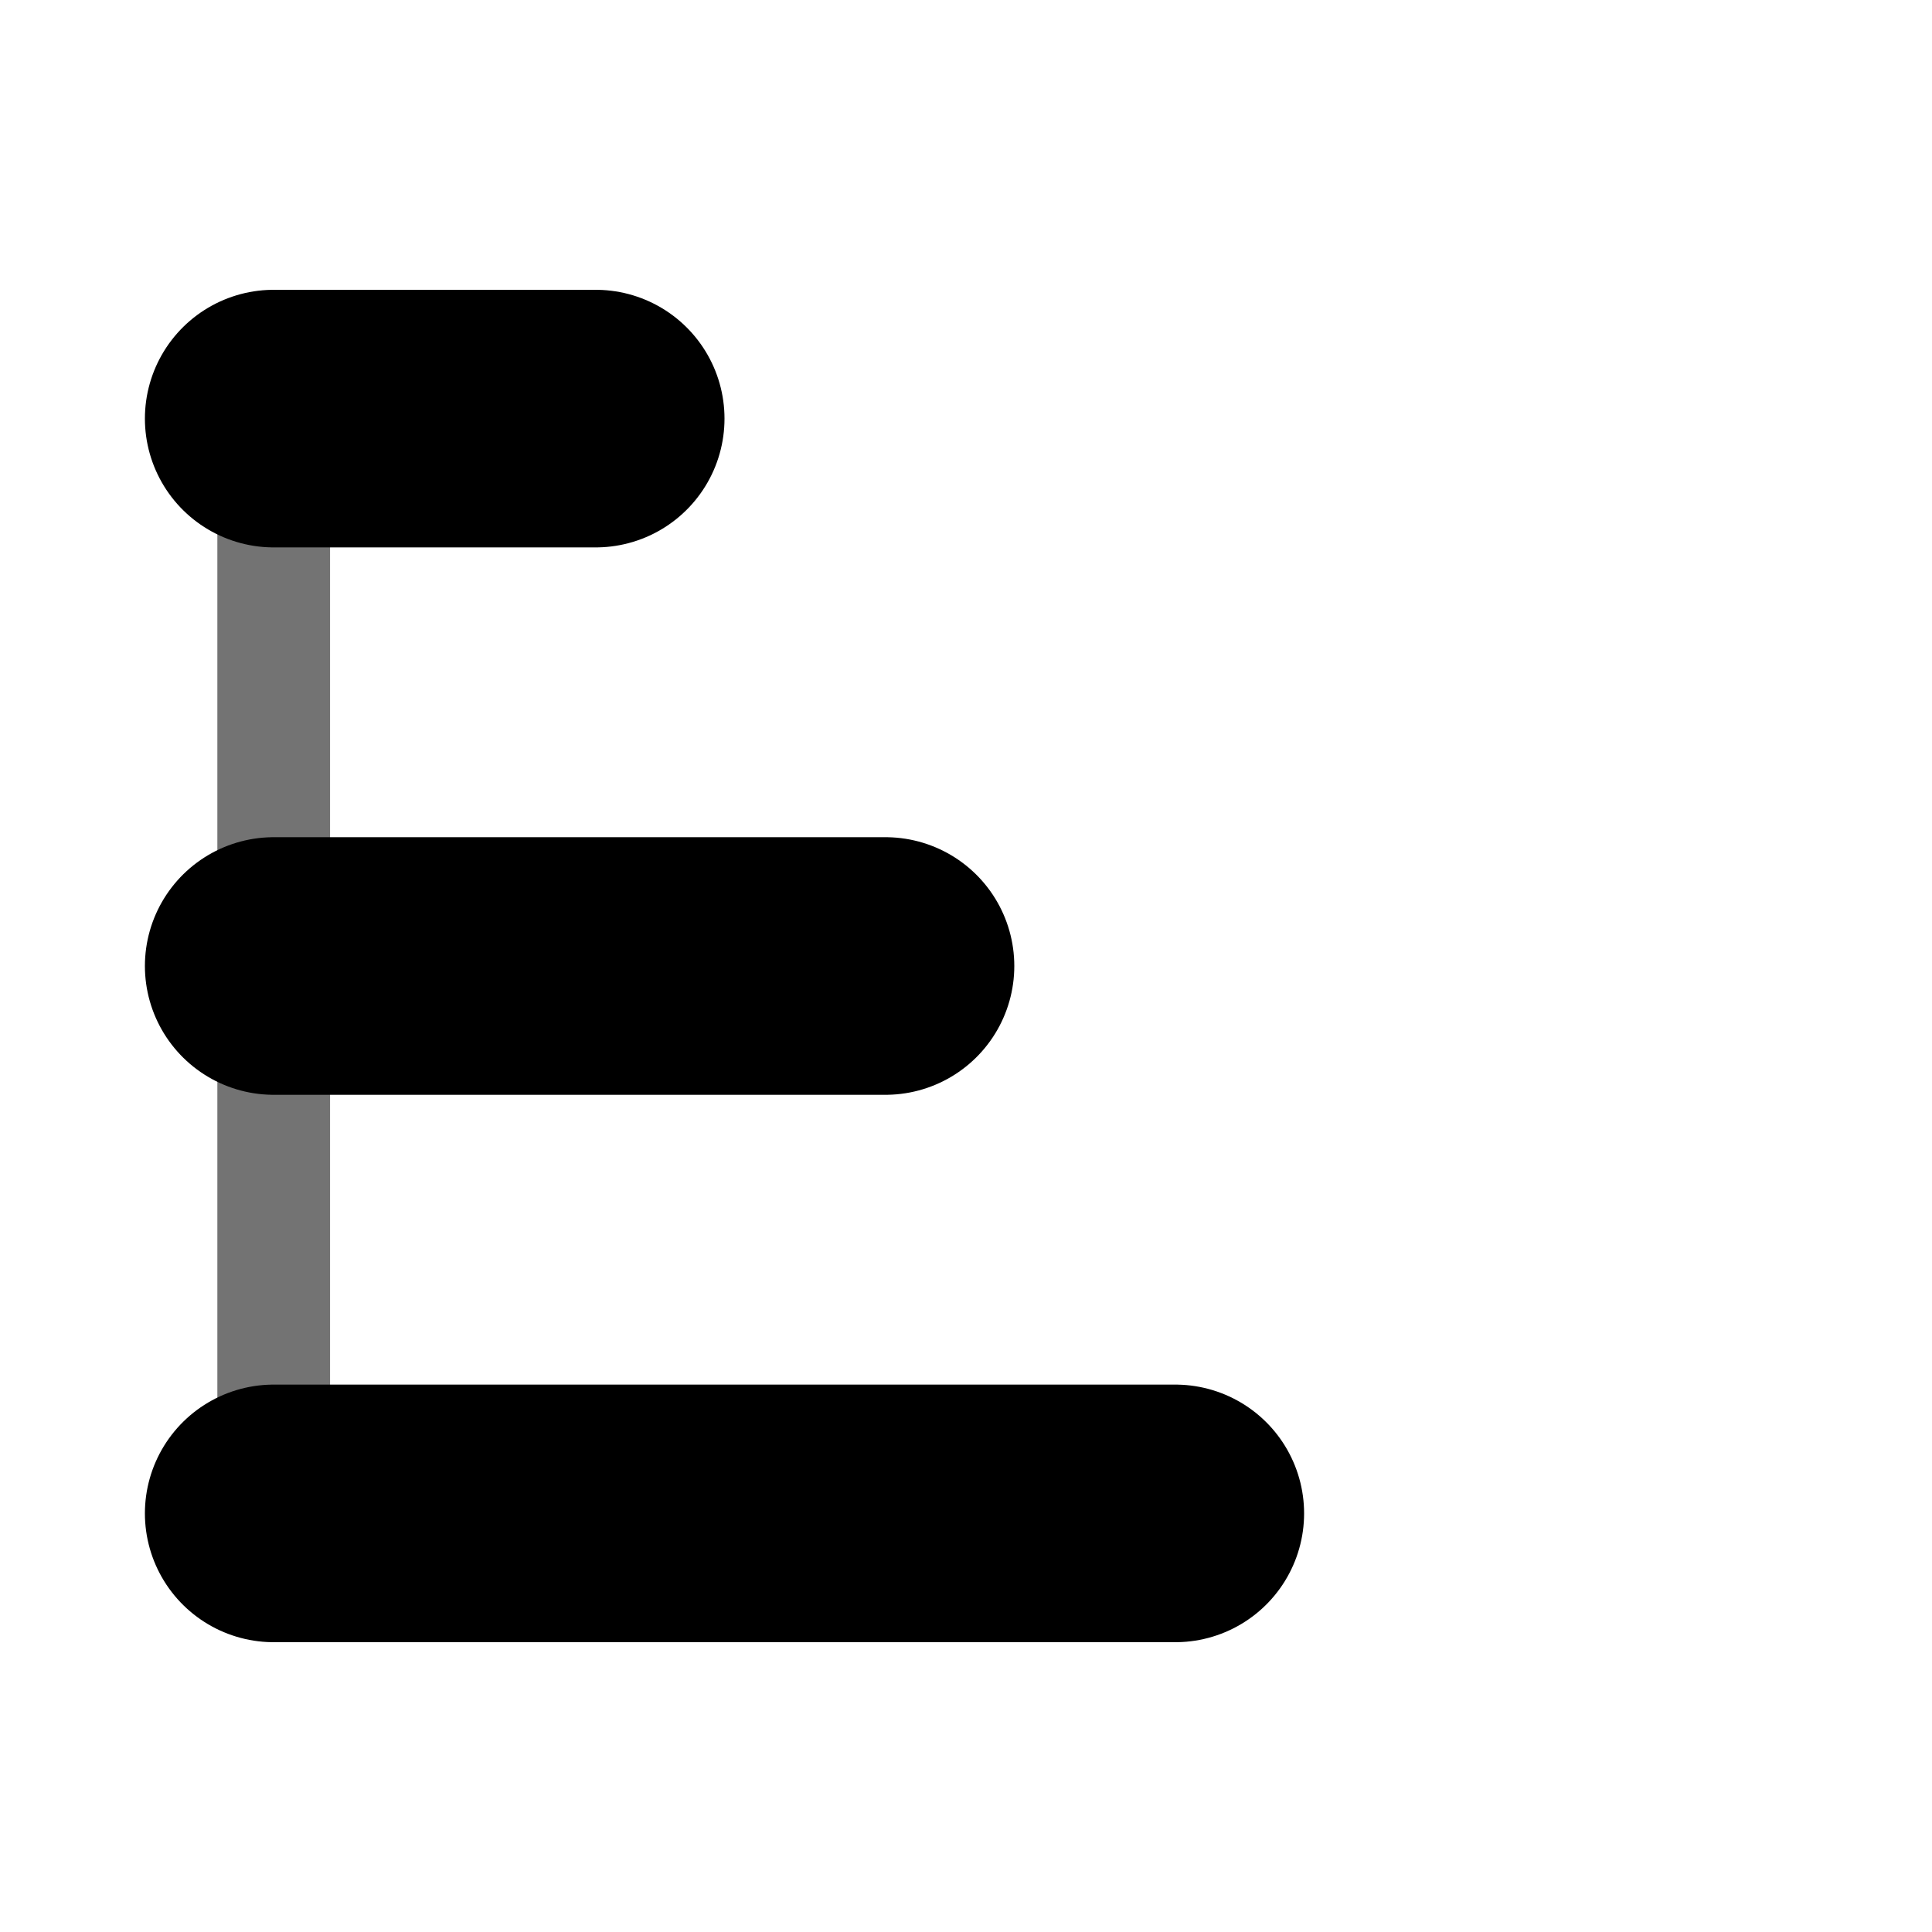
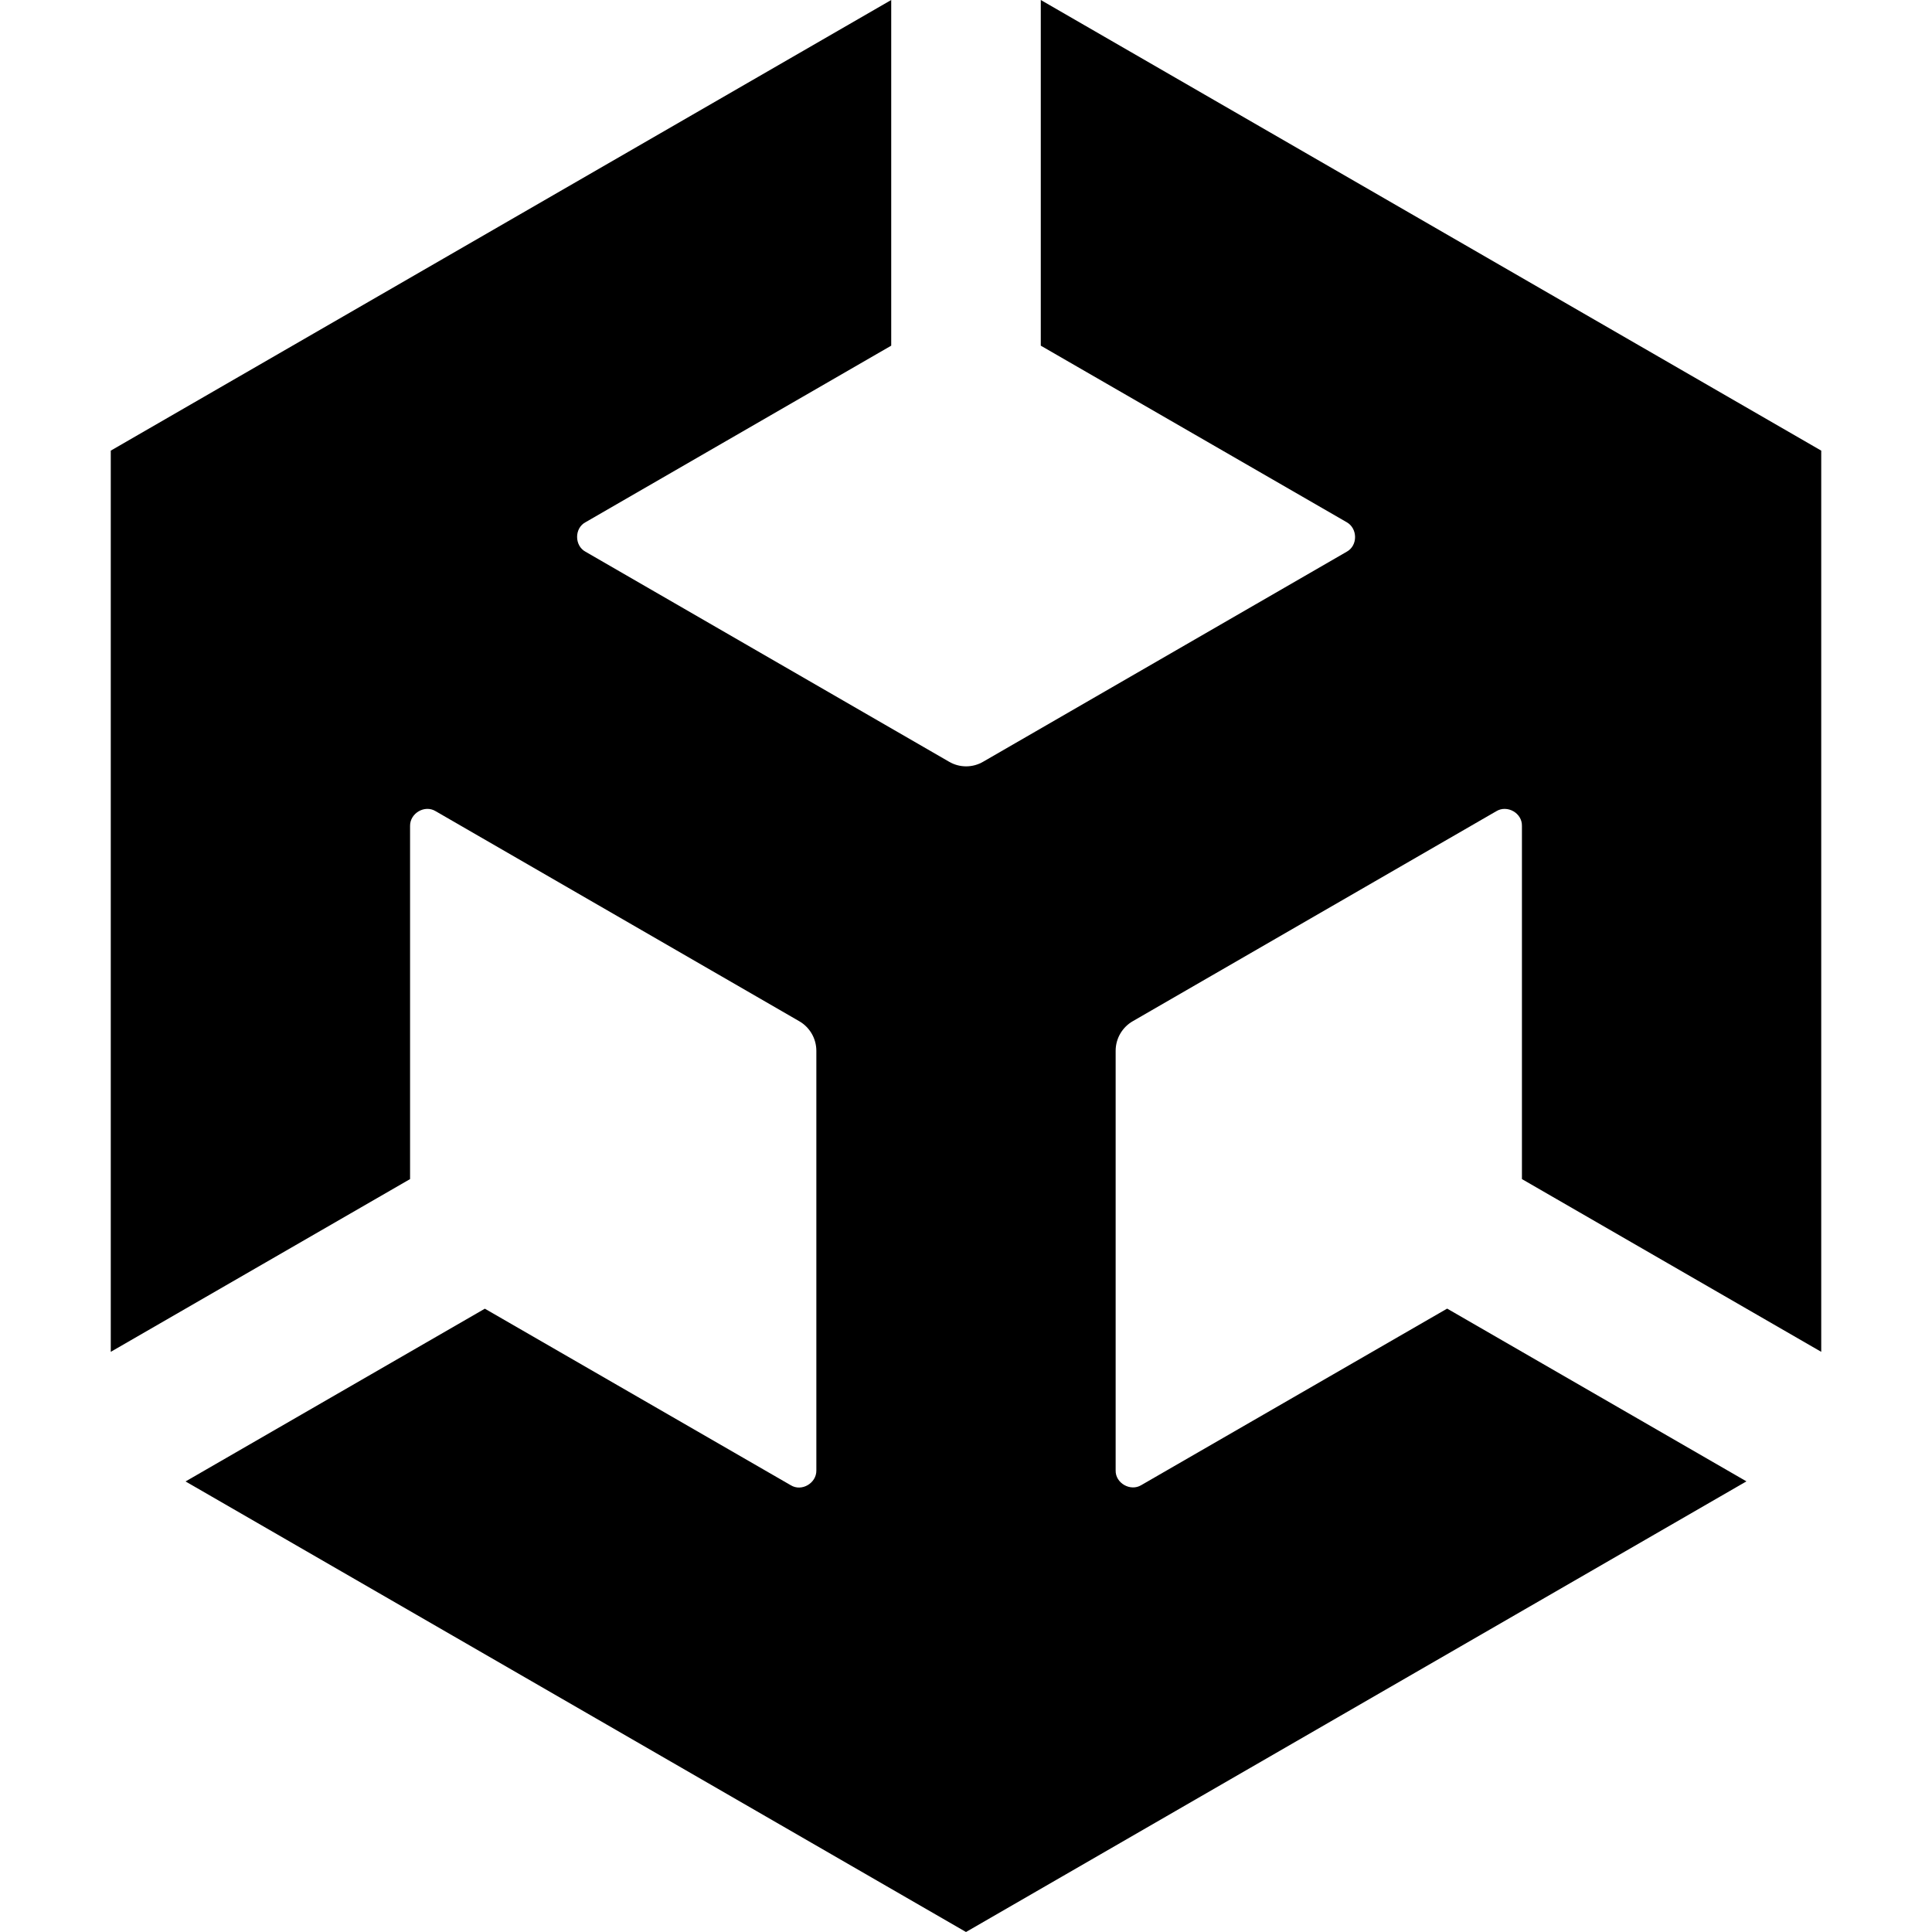
- <svg xmlns="http://www.w3.org/2000/svg" viewBox="0 0 24 24" role="img" aria-label="Unity">
-   <g stroke-linecap="round" stroke-linejoin="round">
-     <path d="M3.4 5.2h4M3.4 12h7.6M3.4 18.8h11.2" fill="none" stroke="currentColor" stroke-width="3.2" stroke-linecap="round" />
-     <path d="M3.4 5.2v13.6" fill="none" stroke="currentColor" stroke-width="1.4" stroke-linecap="round" opacity="0.55" />
-   </g>
+ <svg xmlns="http://www.w3.org/2000/svg" role="img" viewBox="0 0 24 24" fill="currentColor">
+   <path d="m12.929 4.294 3.8 2.193c.137.077.141.29 0 .367l-4.515 2.608a.419.419 0 0 1-.425 0L7.274 6.854c-.139-.074-.141-.293 0-.367l3.797-2.193V0L1.376 5.598V16.793l3.718-2.146v-4.386c-.003-.157.181-.268.318-.184l4.515 2.608a.425.425 0 0 1 .214.368v5.213c.003.157-.181.268-.318.184l-3.8-2.193-3.718 2.146L12 24l9.695-5.598-3.718-2.146-3.8 2.193c-.134.082-.323-.025-.318-.184V13.053c0-.157.087-.296.214-.368l4.515-2.608c.134-.082.323.022.318.184v4.386l3.718 2.146V5.598L12.929 0Z" />
</svg>
